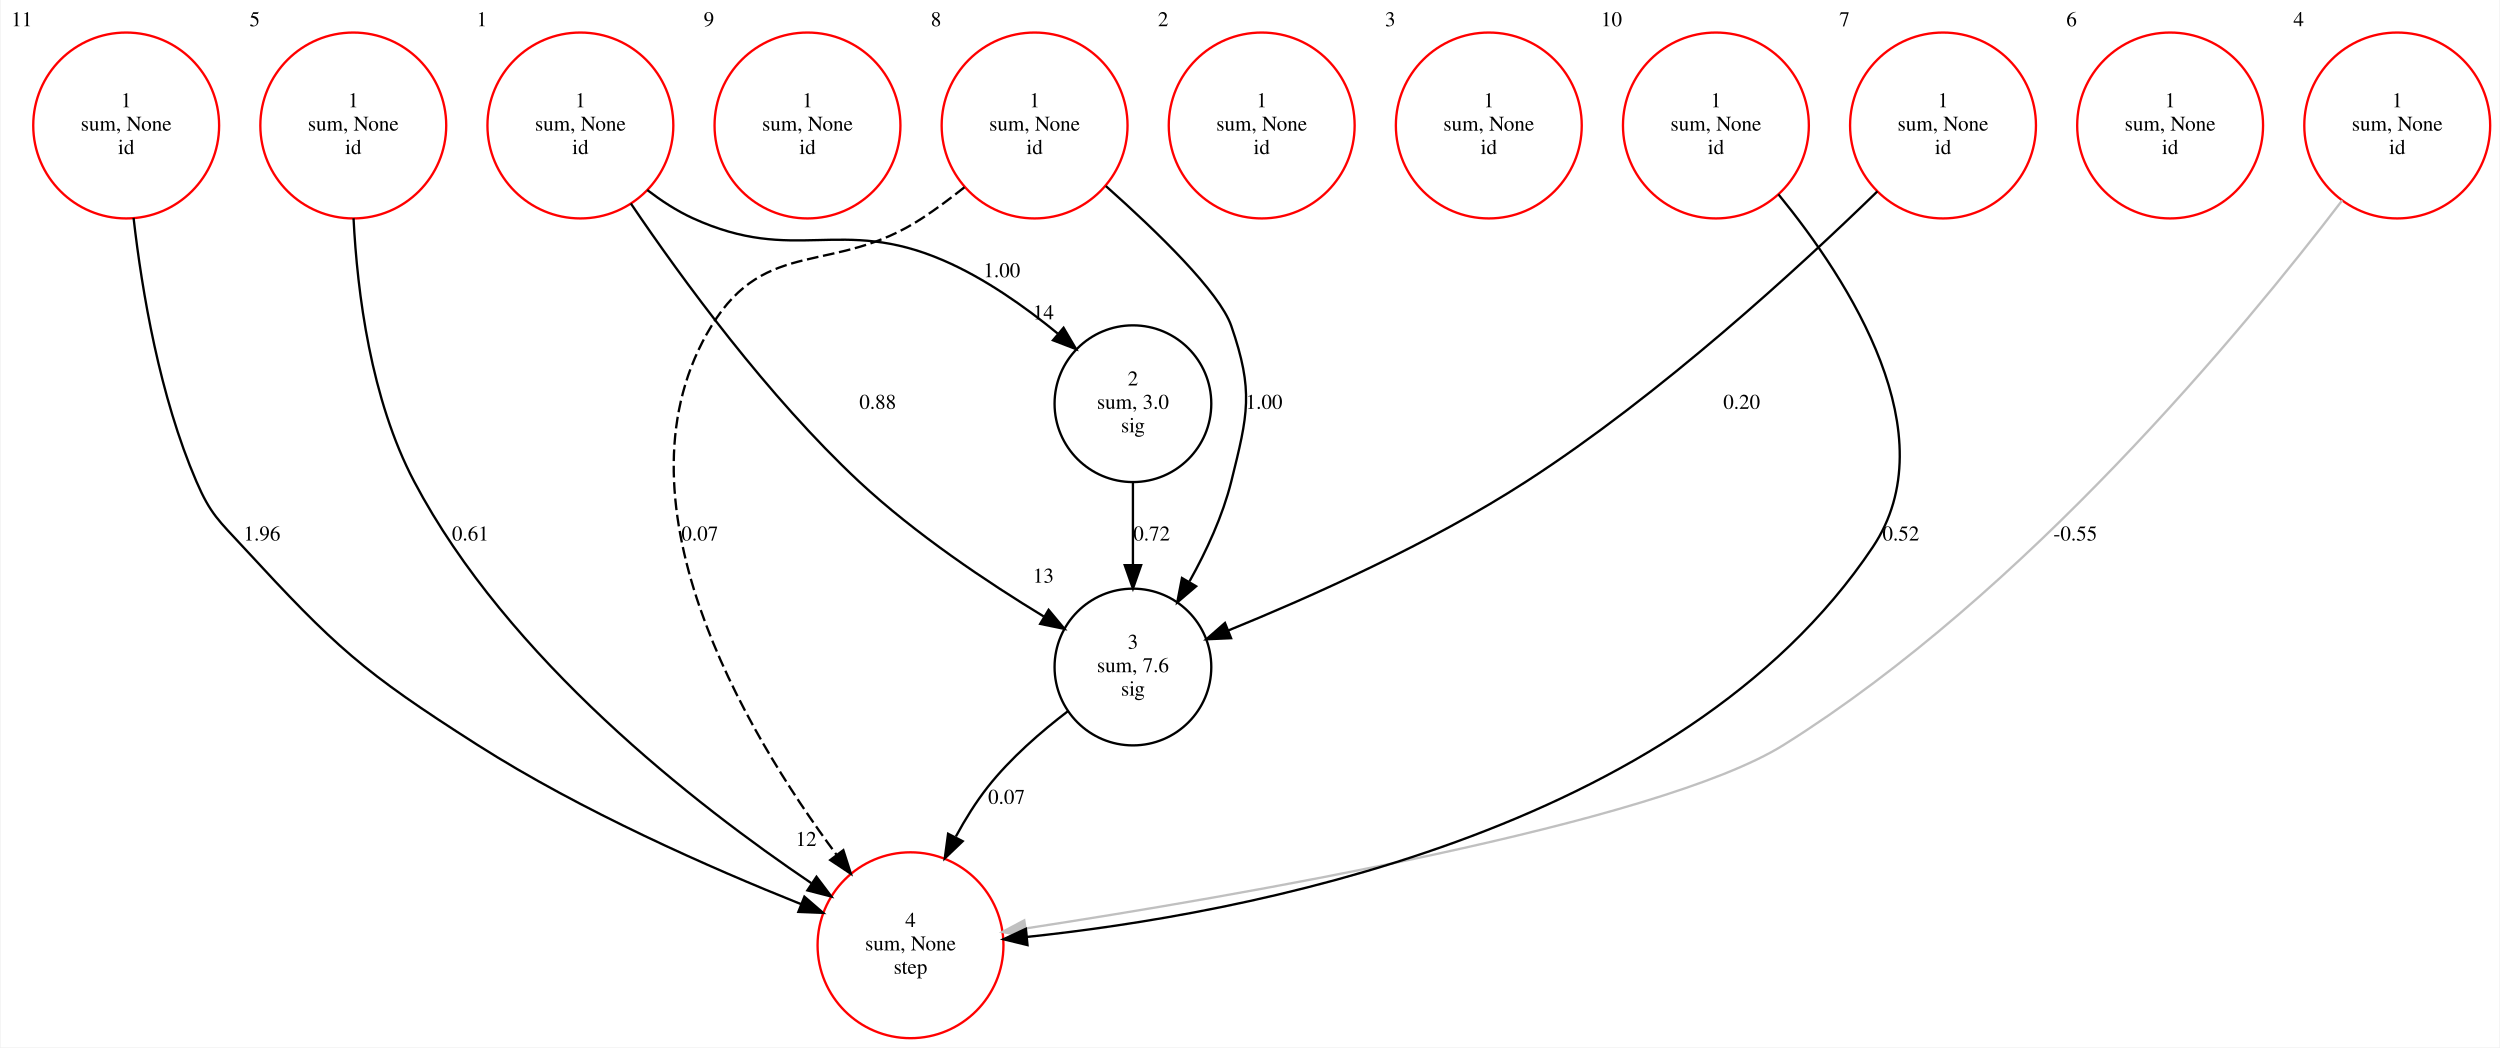
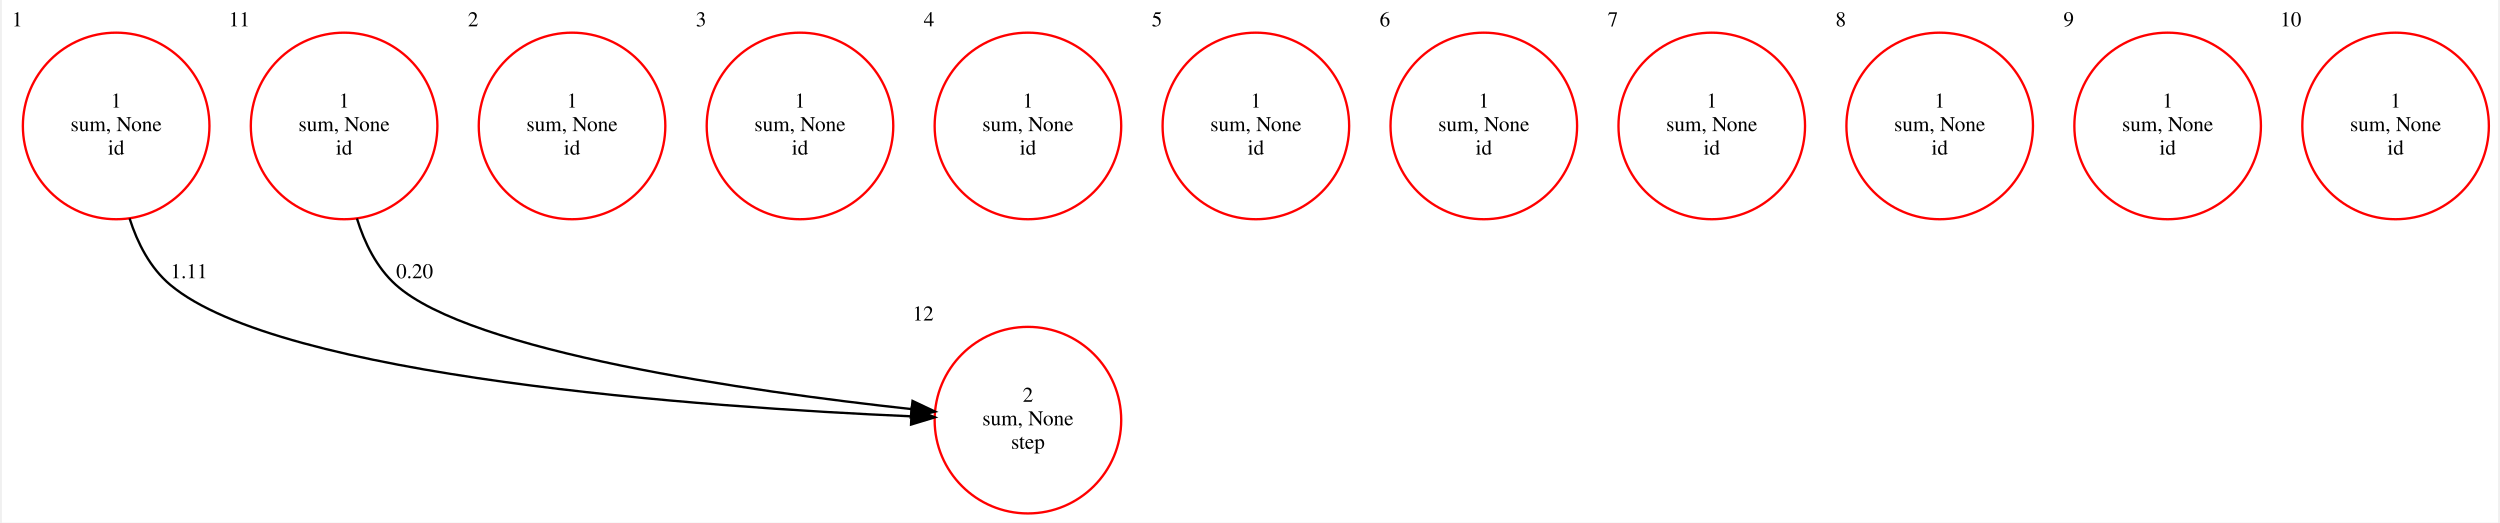
- <svg xmlns="http://www.w3.org/2000/svg" width="1067pt" height="447pt" viewBox="0.00 0.00 1067.20 447.33">
-   <g id="graph0" class="graph" transform="scale(1 1) rotate(0) translate(4 443.328)">
-     <polygon fill="#ffffff" stroke="transparent" points="-4,4 -4,-443.328 1063.196,-443.328 1063.196,4 -4,4" />
+ <svg xmlns="http://www.w3.org/2000/svg" width="1062pt" height="222pt" viewBox="0.00 0.00 1062.20 222.39">
+   <g id="graph0" class="graph" transform="scale(1 1) rotate(0) translate(4 218.3919)">
+     <polygon fill="#ffffff" stroke="transparent" points="-4,4 -4,-218.392 1058.196,-218.392 1058.196,4 -4,4" />
    <g id="node1" class="node">
-       <ellipse fill="none" stroke="#ff0000" cx="437.598" cy="-389.73" rx="39.696" ry="39.696" />
-       <text text-anchor="middle" x="437.598" y="-397.53" font-family="Times,serif" font-size="9.00" fill="#000000">1</text>
-       <text text-anchor="middle" x="437.598" y="-387.53" font-family="Times,serif" font-size="9.00" fill="#000000">sum, None</text>
-       <text text-anchor="middle" x="437.598" y="-377.53" font-family="Times,serif" font-size="9.00" fill="#000000">id</text>
-       <text text-anchor="middle" x="395.5" y="-432.128" font-family="Times,serif" font-size="9.00" fill="#000000">8</text>
+       <ellipse fill="none" stroke="#ff0000" cx="44.598" cy="-164.794" rx="39.696" ry="39.696" />
+       <text text-anchor="middle" x="44.598" y="-172.594" font-family="Times,serif" font-size="9.00" fill="#000000">1</text>
+       <text text-anchor="middle" x="44.598" y="-162.594" font-family="Times,serif" font-size="9.00" fill="#000000">sum, None</text>
+       <text text-anchor="middle" x="44.598" y="-152.594" font-family="Times,serif" font-size="9.00" fill="#000000">id</text>
+       <text text-anchor="middle" x="2.5" y="-207.192" font-family="Times,serif" font-size="9.00" fill="#000000">1</text>
    </g>
    <g id="node2" class="node">
-       <ellipse fill="none" stroke="#ff0000" cx="384.598" cy="-39.598" rx="39.696" ry="39.696" />
-       <text text-anchor="middle" x="384.598" y="-47.398" font-family="Times,serif" font-size="9.00" fill="#000000">4</text>
-       <text text-anchor="middle" x="384.598" y="-37.398" font-family="Times,serif" font-size="9.00" fill="#000000">sum, None</text>
-       <text text-anchor="middle" x="384.598" y="-27.398" font-family="Times,serif" font-size="9.00" fill="#000000">step</text>
-       <text text-anchor="middle" x="340" y="-81.996" font-family="Times,serif" font-size="9.00" fill="#000000">12</text>
+       <ellipse fill="none" stroke="#ff0000" cx="432.598" cy="-39.598" rx="39.696" ry="39.696" />
+       <text text-anchor="middle" x="432.598" y="-47.398" font-family="Times,serif" font-size="9.00" fill="#000000">2</text>
+       <text text-anchor="middle" x="432.598" y="-37.398" font-family="Times,serif" font-size="9.00" fill="#000000">sum, None</text>
+       <text text-anchor="middle" x="432.598" y="-27.398" font-family="Times,serif" font-size="9.00" fill="#000000">step</text>
+       <text text-anchor="middle" x="388" y="-81.996" font-family="Times,serif" font-size="9.00" fill="#000000">12</text>
    </g>
    <g id="edge1" class="edge">
-       <path fill="none" stroke="#000000" stroke-dasharray="5,2" d="M407.633,-363.347C401.819,-358.712 395.648,-354.106 389.598,-350.132 352.05,-325.471 323.046,-342.449 299.598,-304.132 254.905,-231.096 313.055,-132.163 352.918,-78.359" />
-       <polygon fill="#000000" stroke="#000000" points="355.905,-80.211 359.14,-70.122 350.32,-75.992 355.905,-80.211" />
-       <text text-anchor="middle" x="294.598" y="-212.464" font-family="Times,serif" font-size="9.00" fill="#000000">0.07</text>
+       <path fill="none" stroke="#000000" d="M50.302,-125.449C53.686,-114.868 59.062,-104.381 67.598,-97.196 114.454,-57.755 294.466,-45.107 382.936,-41.225" />
+       <polygon fill="#000000" stroke="#000000" points="383.155,-44.719 393,-40.804 382.863,-37.725 383.155,-44.719" />
+       <text text-anchor="middle" x="75.598" y="-99.996" font-family="Times,serif" font-size="9.00" fill="#000000">1.11</text>
    </g>
+     <g id="edge3" class="edge">
+ </g>
+     <g id="node3" class="node">
+       <ellipse fill="none" stroke="#ff0000" cx="141.598" cy="-164.794" rx="39.696" ry="39.696" />
+       <text text-anchor="middle" x="141.598" y="-172.594" font-family="Times,serif" font-size="9.00" fill="#000000">1</text>
+       <text text-anchor="middle" x="141.598" y="-162.594" font-family="Times,serif" font-size="9.00" fill="#000000">sum, None</text>
+       <text text-anchor="middle" x="141.598" y="-152.594" font-family="Times,serif" font-size="9.00" fill="#000000">id</text>
+       <text text-anchor="middle" x="97" y="-207.192" font-family="Times,serif" font-size="9.00" fill="#000000">11</text>
+     </g>
+     <g id="edge2" class="edge">
+       <path fill="none" stroke="#000000" d="M147.054,-125.414C150.294,-114.961 155.439,-104.55 163.598,-97.196 195.36,-68.569 314.291,-51.809 382.913,-44.321" />
+       <polygon fill="#000000" stroke="#000000" points="383.492,-47.78 393.065,-43.241 382.751,-40.819 383.492,-47.78" />
+       <text text-anchor="middle" x="171.598" y="-99.996" font-family="Times,serif" font-size="9.00" fill="#000000">0.20</text>
+     </g>
+     <g id="edge13" class="edge">
+ </g>
+     <g id="node4" class="node">
+       <ellipse fill="none" stroke="#ff0000" cx="238.598" cy="-164.794" rx="39.696" ry="39.696" />
+       <text text-anchor="middle" x="238.598" y="-172.594" font-family="Times,serif" font-size="9.00" fill="#000000">1</text>
+       <text text-anchor="middle" x="238.598" y="-162.594" font-family="Times,serif" font-size="9.00" fill="#000000">sum, None</text>
+       <text text-anchor="middle" x="238.598" y="-152.594" font-family="Times,serif" font-size="9.00" fill="#000000">id</text>
+       <text text-anchor="middle" x="196.5" y="-207.192" font-family="Times,serif" font-size="9.00" fill="#000000">2</text>
+     </g>
+     <g id="edge4" class="edge">
+ </g>
+     <g id="node5" class="node">
+       <ellipse fill="none" stroke="#ff0000" cx="335.598" cy="-164.794" rx="39.696" ry="39.696" />
+       <text text-anchor="middle" x="335.598" y="-172.594" font-family="Times,serif" font-size="9.00" fill="#000000">1</text>
+       <text text-anchor="middle" x="335.598" y="-162.594" font-family="Times,serif" font-size="9.00" fill="#000000">sum, None</text>
+       <text text-anchor="middle" x="335.598" y="-152.594" font-family="Times,serif" font-size="9.00" fill="#000000">id</text>
+       <text text-anchor="middle" x="293.5" y="-207.192" font-family="Times,serif" font-size="9.00" fill="#000000">3</text>
+     </g>
+     <g id="edge5" class="edge">
+ </g>
    <g id="node6" class="node">
-       <ellipse fill="none" stroke="#000000" cx="479.598" cy="-158.43" rx="33.47" ry="33.47" />
-       <text text-anchor="middle" x="479.598" y="-166.23" font-family="Times,serif" font-size="9.00" fill="#000000">3</text>
-       <text text-anchor="middle" x="479.598" y="-156.23" font-family="Times,serif" font-size="9.00" fill="#000000">sum, 7.6</text>
-       <text text-anchor="middle" x="479.598" y="-146.23" font-family="Times,serif" font-size="9.00" fill="#000000">sig</text>
-       <text text-anchor="middle" x="441.364" y="-194.464" font-family="Times,serif" font-size="9.00" fill="#000000">13</text>
+       <ellipse fill="none" stroke="#ff0000" cx="432.598" cy="-164.794" rx="39.696" ry="39.696" />
+       <text text-anchor="middle" x="432.598" y="-172.594" font-family="Times,serif" font-size="9.00" fill="#000000">1</text>
+       <text text-anchor="middle" x="432.598" y="-162.594" font-family="Times,serif" font-size="9.00" fill="#000000">sum, None</text>
+       <text text-anchor="middle" x="432.598" y="-152.594" font-family="Times,serif" font-size="9.00" fill="#000000">id</text>
+       <text text-anchor="middle" x="390.5" y="-207.192" font-family="Times,serif" font-size="9.00" fill="#000000">4</text>
+     </g>
+     <g id="edge6" class="edge">
+ </g>
+     <g id="node7" class="node">
+       <ellipse fill="none" stroke="#ff0000" cx="529.598" cy="-164.794" rx="39.696" ry="39.696" />
+       <text text-anchor="middle" x="529.598" y="-172.594" font-family="Times,serif" font-size="9.00" fill="#000000">1</text>
+       <text text-anchor="middle" x="529.598" y="-162.594" font-family="Times,serif" font-size="9.00" fill="#000000">sum, None</text>
+       <text text-anchor="middle" x="529.598" y="-152.594" font-family="Times,serif" font-size="9.00" fill="#000000">id</text>
+       <text text-anchor="middle" x="487.5" y="-207.192" font-family="Times,serif" font-size="9.00" fill="#000000">5</text>
    </g>
    <g id="edge7" class="edge">
-       <path fill="none" stroke="#000000" d="M468.045,-363.856C490.007,-344.318 516.63,-318.497 521.598,-304.132 531.254,-276.213 528.726,-266.332 521.598,-237.664 517.94,-222.953 510.989,-207.97 503.779,-195.051" />
-       <polygon fill="#000000" stroke="#000000" points="506.587,-192.918 498.526,-186.042 500.539,-196.443 506.587,-192.918" />
-       <text text-anchor="middle" x="535.598" y="-268.698" font-family="Times,serif" font-size="9.00" fill="#000000">1.00</text>
+ </g>
+     <g id="node8" class="node">
+       <ellipse fill="none" stroke="#ff0000" cx="626.598" cy="-164.794" rx="39.696" ry="39.696" />
+       <text text-anchor="middle" x="626.598" y="-172.594" font-family="Times,serif" font-size="9.00" fill="#000000">1</text>
+       <text text-anchor="middle" x="626.598" y="-162.594" font-family="Times,serif" font-size="9.00" fill="#000000">sum, None</text>
+       <text text-anchor="middle" x="626.598" y="-152.594" font-family="Times,serif" font-size="9.00" fill="#000000">id</text>
+       <text text-anchor="middle" x="584.5" y="-207.192" font-family="Times,serif" font-size="9.00" fill="#000000">6</text>
    </g>
-     <g id="edge26" class="edge">
+     <g id="edge8" class="edge">
</g>
    <g id="node9" class="node">
-       <ellipse fill="none" stroke="#000000" cx="479.598" cy="-270.898" rx="33.47" ry="33.47" />
-       <text text-anchor="middle" x="479.598" y="-278.698" font-family="Times,serif" font-size="9.00" fill="#000000">2</text>
-       <text text-anchor="middle" x="479.598" y="-268.698" font-family="Times,serif" font-size="9.00" fill="#000000">sum, 3.0</text>
-       <text text-anchor="middle" x="479.598" y="-258.698" font-family="Times,serif" font-size="9.00" fill="#000000">sig</text>
-       <text text-anchor="middle" x="441.364" y="-306.932" font-family="Times,serif" font-size="9.00" fill="#000000">14</text>
+       <ellipse fill="none" stroke="#ff0000" cx="723.598" cy="-164.794" rx="39.696" ry="39.696" />
+       <text text-anchor="middle" x="723.598" y="-172.594" font-family="Times,serif" font-size="9.00" fill="#000000">1</text>
+       <text text-anchor="middle" x="723.598" y="-162.594" font-family="Times,serif" font-size="9.00" fill="#000000">sum, None</text>
+       <text text-anchor="middle" x="723.598" y="-152.594" font-family="Times,serif" font-size="9.00" fill="#000000">id</text>
+       <text text-anchor="middle" x="681.5" y="-207.192" font-family="Times,serif" font-size="9.00" fill="#000000">7</text>
    </g>
-     <g id="edge27" class="edge">
+     <g id="edge9" class="edge">
</g>
-     <g id="node3" class="node">
-       <ellipse fill="none" stroke="#ff0000" cx="49.598" cy="-389.73" rx="39.696" ry="39.696" />
-       <text text-anchor="middle" x="49.598" y="-397.53" font-family="Times,serif" font-size="9.00" fill="#000000">1</text>
-       <text text-anchor="middle" x="49.598" y="-387.53" font-family="Times,serif" font-size="9.00" fill="#000000">sum, None</text>
-       <text text-anchor="middle" x="49.598" y="-377.53" font-family="Times,serif" font-size="9.00" fill="#000000">id</text>
-       <text text-anchor="middle" x="5" y="-432.128" font-family="Times,serif" font-size="9.00" fill="#000000">11</text>
+     <g id="node10" class="node">
+       <ellipse fill="none" stroke="#ff0000" cx="820.598" cy="-164.794" rx="39.696" ry="39.696" />
+       <text text-anchor="middle" x="820.598" y="-172.594" font-family="Times,serif" font-size="9.00" fill="#000000">1</text>
+       <text text-anchor="middle" x="820.598" y="-162.594" font-family="Times,serif" font-size="9.00" fill="#000000">sum, None</text>
+       <text text-anchor="middle" x="820.598" y="-152.594" font-family="Times,serif" font-size="9.00" fill="#000000">id</text>
+       <text text-anchor="middle" x="778.5" y="-207.192" font-family="Times,serif" font-size="9.00" fill="#000000">8</text>
    </g>
-     <g id="edge2" class="edge">
-       <path fill="none" stroke="#000000" d="M52.756,-350.254C56.356,-318.731 63.921,-273.981 79.598,-237.664 85.659,-223.623 89.232,-220.907 99.598,-209.664 139.033,-166.891 150.536,-156.462 199.598,-125.196 244.031,-96.88 299.354,-72.548 337.872,-57.143" />
-       <polygon fill="#000000" stroke="#000000" points="339.272,-60.353 347.286,-53.422 336.699,-53.843 339.272,-60.353" />
-       <text text-anchor="middle" x="107.598" y="-212.464" font-family="Times,serif" font-size="9.00" fill="#000000">1.96</text>
+     <g id="edge10" class="edge">
+ </g>
+     <g id="node11" class="node">
+       <ellipse fill="none" stroke="#ff0000" cx="917.598" cy="-164.794" rx="39.696" ry="39.696" />
+       <text text-anchor="middle" x="917.598" y="-172.594" font-family="Times,serif" font-size="9.00" fill="#000000">1</text>
+       <text text-anchor="middle" x="917.598" y="-162.594" font-family="Times,serif" font-size="9.00" fill="#000000">sum, None</text>
+       <text text-anchor="middle" x="917.598" y="-152.594" font-family="Times,serif" font-size="9.00" fill="#000000">id</text>
+       <text text-anchor="middle" x="875.5" y="-207.192" font-family="Times,serif" font-size="9.00" fill="#000000">9</text>
    </g>
-     <g id="edge32" class="edge">
+     <g id="edge11" class="edge">
</g>
-     <g id="edge33" class="edge">
- </g>
-     <g id="node4" class="node">
-       <ellipse fill="none" stroke="#ff0000" cx="146.598" cy="-389.73" rx="39.696" ry="39.696" />
-       <text text-anchor="middle" x="146.598" y="-397.53" font-family="Times,serif" font-size="9.00" fill="#000000">1</text>
-       <text text-anchor="middle" x="146.598" y="-387.53" font-family="Times,serif" font-size="9.00" fill="#000000">sum, None</text>
-       <text text-anchor="middle" x="146.598" y="-377.53" font-family="Times,serif" font-size="9.00" fill="#000000">id</text>
-       <text text-anchor="middle" x="104.5" y="-432.128" font-family="Times,serif" font-size="9.00" fill="#000000">5</text>
-     </g>
-     <g id="edge3" class="edge">
-       <path fill="none" stroke="#000000" d="M146.707,-350.095C148.312,-318.076 154.114,-272.73 172.598,-237.664 212.48,-162.002 292.728,-99.571 342.245,-66.107" />
-       <polygon fill="#000000" stroke="#000000" points="344.435,-68.854 350.816,-60.396 340.554,-63.028 344.435,-68.854" />
-       <text text-anchor="middle" x="196.598" y="-212.464" font-family="Times,serif" font-size="9.00" fill="#000000">0.61</text>
-     </g>
-     <g id="edge20" class="edge">
- </g>
-     <g id="edge21" class="edge">
- </g>
-     <g id="node5" class="node">
-       <ellipse fill="none" stroke="#ff0000" cx="1019.598" cy="-389.73" rx="39.696" ry="39.696" />
-       <text text-anchor="middle" x="1019.598" y="-397.53" font-family="Times,serif" font-size="9.00" fill="#000000">1</text>
-       <text text-anchor="middle" x="1019.598" y="-387.53" font-family="Times,serif" font-size="9.00" fill="#000000">sum, None</text>
-       <text text-anchor="middle" x="1019.598" y="-377.53" font-family="Times,serif" font-size="9.00" fill="#000000">id</text>
-       <text text-anchor="middle" x="977.5" y="-432.128" font-family="Times,serif" font-size="9.00" fill="#000000">4</text>
-     </g>
-     <g id="edge4" class="edge">
-       <path fill="none" stroke="#c0c0c0" d="M996.095,-357.746C954.101,-302.731 860.855,-189.88 757.598,-125.196 703.776,-91.48 522.317,-60.383 433.877,-46.798" />
-       <polygon fill="#c0c0c0" stroke="#c0c0c0" points="434.236,-43.312 423.823,-45.267 433.182,-50.232 434.236,-43.312" />
-       <text text-anchor="middle" x="882.098" y="-212.464" font-family="Times,serif" font-size="9.00" fill="#000000">-0.55</text>
-     </g>
-     <g id="edge18" class="edge">
- </g>
-     <g id="edge19" class="edge">
- </g>
-     <g id="edge5" class="edge">
-       <path fill="none" stroke="#000000" d="M452.001,-139.697C440.352,-130.824 427.275,-119.482 417.598,-107.196 412.541,-100.776 407.985,-93.455 403.986,-86.058" />
-       <polygon fill="#000000" stroke="#000000" points="406.882,-84.031 399.224,-76.709 400.644,-87.209 406.882,-84.031" />
-       <text text-anchor="middle" x="425.598" y="-99.996" font-family="Times,serif" font-size="9.00" fill="#000000">0.07</text>
-     </g>
-     <g id="edge34" class="edge">
- </g>
-     <g id="node7" class="node">
-       <ellipse fill="none" stroke="#ff0000" cx="825.598" cy="-389.73" rx="39.696" ry="39.696" />
-       <text text-anchor="middle" x="825.598" y="-397.53" font-family="Times,serif" font-size="9.00" fill="#000000">1</text>
-       <text text-anchor="middle" x="825.598" y="-387.53" font-family="Times,serif" font-size="9.00" fill="#000000">sum, None</text>
-       <text text-anchor="middle" x="825.598" y="-377.53" font-family="Times,serif" font-size="9.00" fill="#000000">id</text>
-       <text text-anchor="middle" x="783.5" y="-432.128" font-family="Times,serif" font-size="9.00" fill="#000000">7</text>
-     </g>
-     <g id="edge6" class="edge">
-       <path fill="none" stroke="#000000" d="M797.587,-361.609C764.031,-328.959 705.114,-274.842 647.598,-237.664 606.629,-211.181 555.414,-188.329 520.369,-174.064" />
-       <polygon fill="#000000" stroke="#000000" points="521.519,-170.755 510.936,-170.273 518.909,-177.25 521.519,-170.755" />
-       <text text-anchor="middle" x="739.598" y="-268.698" font-family="Times,serif" font-size="9.00" fill="#000000">0.20</text>
-     </g>
-     <g id="edge24" class="edge">
- </g>
-     <g id="edge25" class="edge">
- </g>
-     <g id="node8" class="node">
-       <ellipse fill="none" stroke="#ff0000" cx="243.598" cy="-389.73" rx="39.696" ry="39.696" />
-       <text text-anchor="middle" x="243.598" y="-397.53" font-family="Times,serif" font-size="9.00" fill="#000000">1</text>
-       <text text-anchor="middle" x="243.598" y="-387.53" font-family="Times,serif" font-size="9.00" fill="#000000">sum, None</text>
-       <text text-anchor="middle" x="243.598" y="-377.53" font-family="Times,serif" font-size="9.00" fill="#000000">id</text>
-       <text text-anchor="middle" x="201.5" y="-432.128" font-family="Times,serif" font-size="9.00" fill="#000000">1</text>
-     </g>
-     <g id="edge8" class="edge">
-       <path fill="none" stroke="#000000" d="M265.124,-356.444C287.166,-323.888 323.635,-274.037 362.598,-237.664 386.609,-215.25 417.509,-194.607 441.524,-180.014" />
-       <polygon fill="#000000" stroke="#000000" points="443.577,-182.864 450.362,-174.726 439.983,-176.857 443.577,-182.864" />
-       <text text-anchor="middle" x="370.598" y="-268.698" font-family="Times,serif" font-size="9.00" fill="#000000">0.88</text>
+     <g id="node12" class="node">
+       <ellipse fill="none" stroke="#ff0000" cx="1014.598" cy="-164.794" rx="39.696" ry="39.696" />
+       <text text-anchor="middle" x="1014.598" y="-172.594" font-family="Times,serif" font-size="9.00" fill="#000000">1</text>
+       <text text-anchor="middle" x="1014.598" y="-162.594" font-family="Times,serif" font-size="9.00" fill="#000000">sum, None</text>
+       <text text-anchor="middle" x="1014.598" y="-152.594" font-family="Times,serif" font-size="9.00" fill="#000000">id</text>
+       <text text-anchor="middle" x="970" y="-207.192" font-family="Times,serif" font-size="9.00" fill="#000000">10</text>
    </g>
    <g id="edge12" class="edge">
</g>
-     <g id="edge9" class="edge">
-       <path fill="none" stroke="#000000" d="M272.162,-362.166C278.204,-357.531 284.817,-353.227 291.598,-350.132 335.467,-330.107 354.313,-351.221 398.598,-332.132 416.19,-324.549 433.443,-312.369 447.474,-300.862" />
-       <polygon fill="#000000" stroke="#000000" points="449.969,-303.336 455.342,-294.205 445.447,-297.993 449.969,-303.336" />
-       <text text-anchor="middle" x="423.598" y="-324.932" font-family="Times,serif" font-size="9.00" fill="#000000">1.00</text>
-     </g>
-     <g id="edge13" class="edge">
- </g>
-     <g id="edge35" class="edge">
- </g>
-     <g id="edge10" class="edge">
-       <path fill="none" stroke="#000000" d="M479.598,-237.458C479.598,-226.34 479.598,-213.792 479.598,-202.022" />
-       <polygon fill="#000000" stroke="#000000" points="483.098,-201.935 479.598,-191.935 476.098,-201.935 483.098,-201.935" />
-       <text text-anchor="middle" x="487.598" y="-212.464" font-family="Times,serif" font-size="9.00" fill="#000000">0.72</text>
-     </g>
-     <g id="node10" class="node">
-       <ellipse fill="none" stroke="#ff0000" cx="728.598" cy="-389.73" rx="39.696" ry="39.696" />
-       <text text-anchor="middle" x="728.598" y="-397.53" font-family="Times,serif" font-size="9.00" fill="#000000">1</text>
-       <text text-anchor="middle" x="728.598" y="-387.53" font-family="Times,serif" font-size="9.00" fill="#000000">sum, None</text>
-       <text text-anchor="middle" x="728.598" y="-377.53" font-family="Times,serif" font-size="9.00" fill="#000000">id</text>
-       <text text-anchor="middle" x="684" y="-432.128" font-family="Times,serif" font-size="9.00" fill="#000000">10</text>
-     </g>
-     <g id="edge11" class="edge">
-       <path fill="none" stroke="#000000" d="M755.273,-360.348C785.794,-323.005 827.666,-257.638 795.598,-209.664 713.472,-86.802 524.45,-52.593 434.249,-43.151" />
-       <polygon fill="#000000" stroke="#000000" points="434.568,-39.665 424.272,-42.166 433.88,-46.631 434.568,-39.665" />
-       <text text-anchor="middle" x="807.598" y="-212.464" font-family="Times,serif" font-size="9.00" fill="#000000">0.52</text>
-     </g>
-     <g id="edge30" class="edge">
- </g>
-     <g id="edge31" class="edge">
- </g>
-     <g id="node11" class="node">
-       <ellipse fill="none" stroke="#ff0000" cx="534.598" cy="-389.73" rx="39.696" ry="39.696" />
-       <text text-anchor="middle" x="534.598" y="-397.53" font-family="Times,serif" font-size="9.00" fill="#000000">1</text>
-       <text text-anchor="middle" x="534.598" y="-387.53" font-family="Times,serif" font-size="9.00" fill="#000000">sum, None</text>
-       <text text-anchor="middle" x="534.598" y="-377.53" font-family="Times,serif" font-size="9.00" fill="#000000">id</text>
-       <text text-anchor="middle" x="492.5" y="-432.128" font-family="Times,serif" font-size="9.00" fill="#000000">2</text>
-     </g>
-     <g id="edge14" class="edge">
- </g>
-     <g id="edge15" class="edge">
- </g>
-     <g id="node12" class="node">
-       <ellipse fill="none" stroke="#ff0000" cx="631.598" cy="-389.73" rx="39.696" ry="39.696" />
-       <text text-anchor="middle" x="631.598" y="-397.53" font-family="Times,serif" font-size="9.00" fill="#000000">1</text>
-       <text text-anchor="middle" x="631.598" y="-387.53" font-family="Times,serif" font-size="9.00" fill="#000000">sum, None</text>
-       <text text-anchor="middle" x="631.598" y="-377.53" font-family="Times,serif" font-size="9.00" fill="#000000">id</text>
-       <text text-anchor="middle" x="589.5" y="-432.128" font-family="Times,serif" font-size="9.00" fill="#000000">3</text>
-     </g>
-     <g id="edge16" class="edge">
- </g>
-     <g id="edge17" class="edge">
- </g>
-     <g id="node13" class="node">
-       <ellipse fill="none" stroke="#ff0000" cx="922.598" cy="-389.73" rx="39.696" ry="39.696" />
-       <text text-anchor="middle" x="922.598" y="-397.53" font-family="Times,serif" font-size="9.00" fill="#000000">1</text>
-       <text text-anchor="middle" x="922.598" y="-387.53" font-family="Times,serif" font-size="9.00" fill="#000000">sum, None</text>
-       <text text-anchor="middle" x="922.598" y="-377.53" font-family="Times,serif" font-size="9.00" fill="#000000">id</text>
-       <text text-anchor="middle" x="880.5" y="-432.128" font-family="Times,serif" font-size="9.00" fill="#000000">6</text>
-     </g>
-     <g id="edge22" class="edge">
- </g>
-     <g id="edge23" class="edge">
- </g>
-     <g id="node14" class="node">
-       <ellipse fill="none" stroke="#ff0000" cx="340.598" cy="-389.73" rx="39.696" ry="39.696" />
-       <text text-anchor="middle" x="340.598" y="-397.53" font-family="Times,serif" font-size="9.00" fill="#000000">1</text>
-       <text text-anchor="middle" x="340.598" y="-387.53" font-family="Times,serif" font-size="9.00" fill="#000000">sum, None</text>
-       <text text-anchor="middle" x="340.598" y="-377.53" font-family="Times,serif" font-size="9.00" fill="#000000">id</text>
-       <text text-anchor="middle" x="298.5" y="-432.128" font-family="Times,serif" font-size="9.00" fill="#000000">9</text>
-     </g>
-     <g id="edge28" class="edge">
- </g>
-     <g id="edge29" class="edge">
- </g>
  </g>
</svg>
